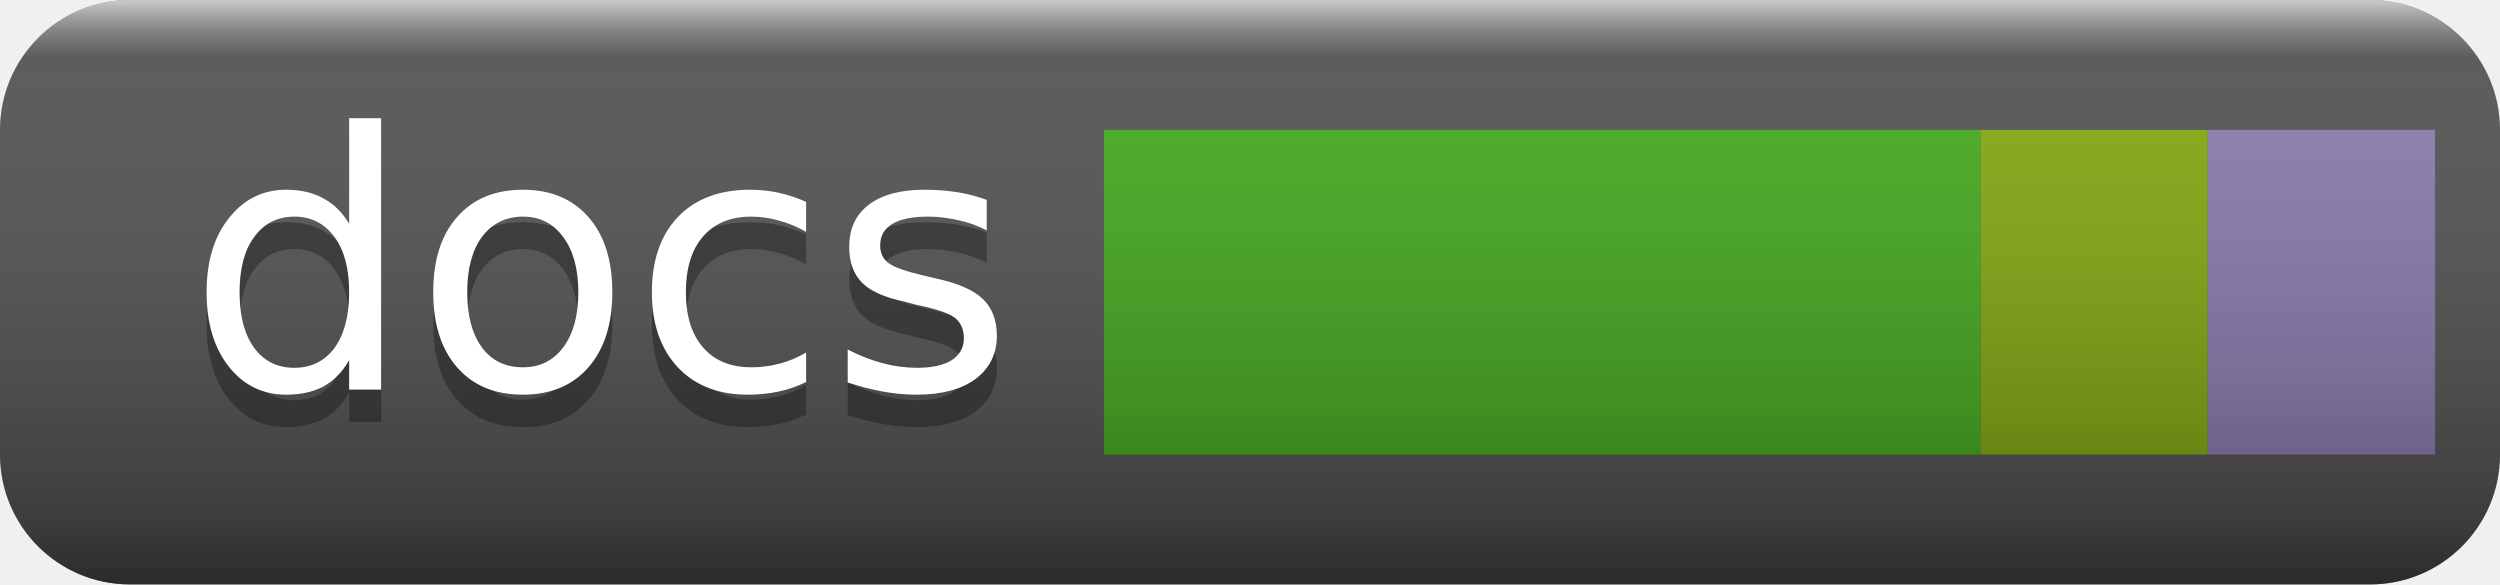
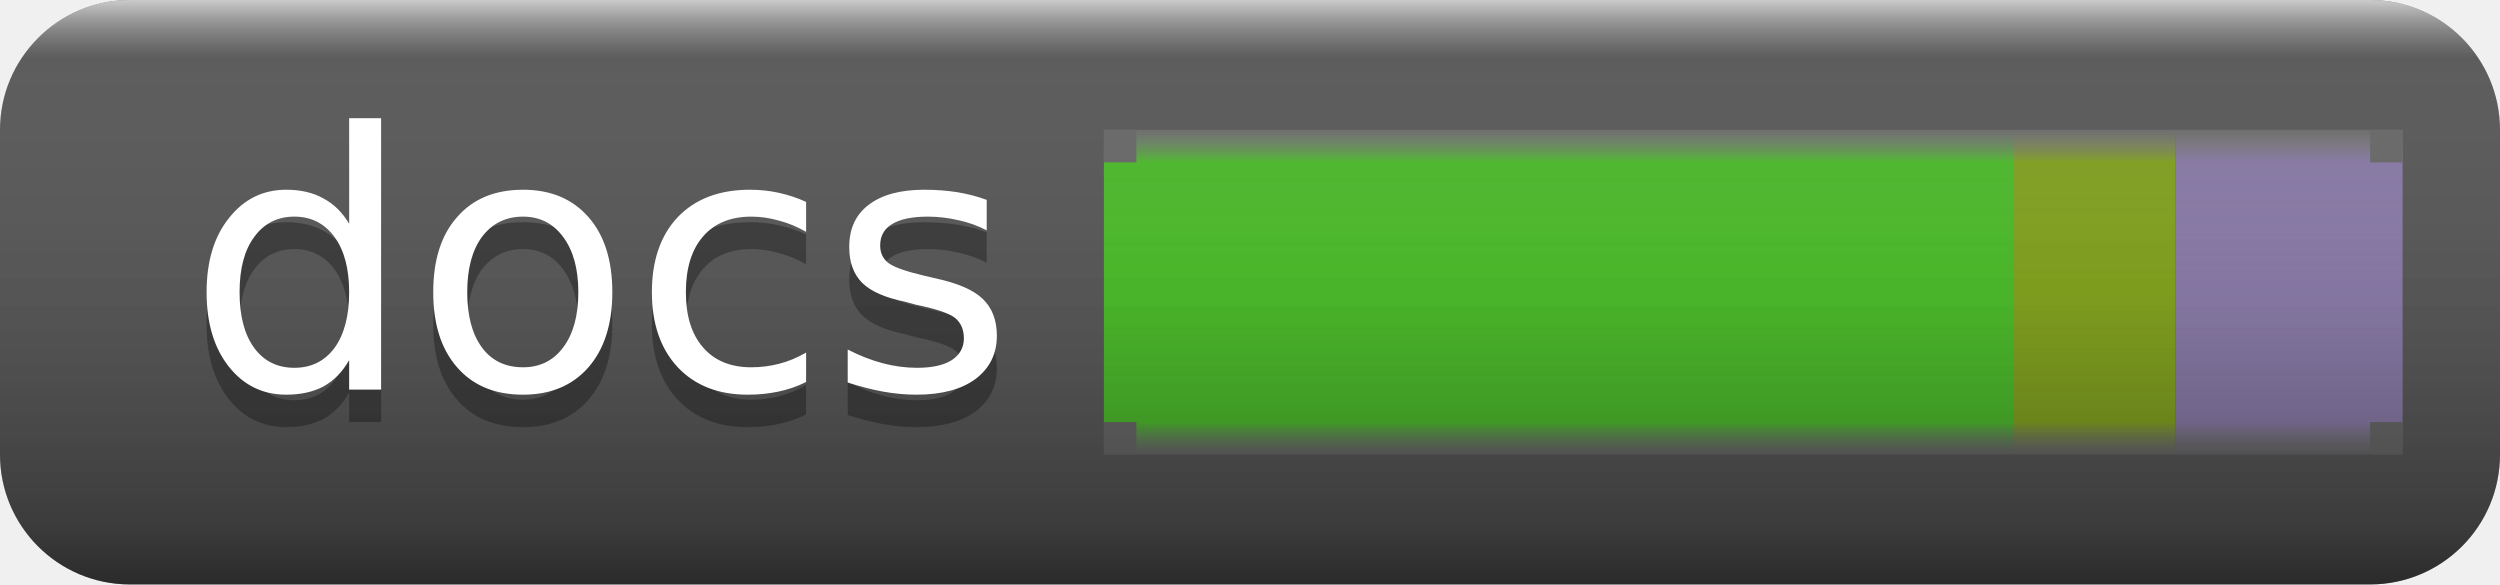
<svg xmlns="http://www.w3.org/2000/svg" width="77" height="18">
-   <linearGradient id="a" x2="0" y2="100%">
+   <linearGradient id="bg" x2="0" y2="100%">
    <stop offset="0" stop-color="#fff" stop-opacity=".7" />
    <stop offset=".1" stop-color="#aaa" stop-opacity=".1" />
    <stop offset=".9" stop-opacity=".3" />
    <stop offset="1" stop-opacity=".5" />
  </linearGradient>
  <rect rx="4" width="77" height="18" fill="#555" />
-   <rect x="34" y="4" width="27" height="10" fill="#46b01e" />
-   <rect x="61" y="4" width="7" height="10" fill="#87ae10" />
-   <rect x="68" y="4" width="0" height="10" fill="#c05946" />
-   <rect x="68" y="4" width="7" height="10" fill="#8f7eb4" />
-   <rect rx="4" width="77" height="18" fill="url(#a)" />
+   <linearGradient id="gA" x2="0" y2="100%">
+     <stop offset="0" stop-color="#999" stop-opacity=".3" />
+     <stop offset=".1" stop-color="#46cc1e" stop-opacity=".9" />
+     <stop offset=".5" stop-color="#46cc1e" stop-opacity="1" />
+     <stop offset=".9" stop-color="#46cc1e" stop-opacity=".9" />
+     <stop offset="1" stop-color="#888" stop-opacity=".3" />
+   </linearGradient>
+   <rect x="34" y="4" width="28" height="10" fill="url(#gA)" />
+   <linearGradient id="gB" x2="0" y2="100%">
+     <stop offset="0" stop-color="#999" stop-opacity=".3" />
+     <stop offset=".1" stop-color="#87ae10" stop-opacity=".9" />
+     <stop offset=".5" stop-color="#87ae10" stop-opacity="1" />
+     <stop offset=".9" stop-color="#87ae10" stop-opacity=".9" />
+     <stop offset="1" stop-color="#888" stop-opacity=".3" />
+   </linearGradient>
+   <rect x="62" y="4" width="5" height="10" fill="url(#gB)" />
+   <linearGradient id="gC" x2="0" y2="100%">
+     <stop offset="0" stop-color="#999" stop-opacity=".3" />
+     <stop offset=".1" stop-color="#c05946" stop-opacity=".9" />
+     <stop offset=".5" stop-color="#c05946" stop-opacity="1" />
+     <stop offset=".9" stop-color="#c05946" stop-opacity=".9" />
+     <stop offset="1" stop-color="#888" stop-opacity=".3" />
+   </linearGradient>
+   <rect x="67" y="4" width="0" height="10" fill="url(#gC)" />
+   <linearGradient id="gU" x2="0" y2="100%">
+     <stop offset="0" stop-color="#999" stop-opacity=".3" />
+     <stop offset=".1" stop-color="#8f7eb4" stop-opacity=".9" />
+     <stop offset=".5" stop-color="#8f7eb4" stop-opacity="1" />
+     <stop offset=".9" stop-color="#8f7eb4" stop-opacity=".9" />
+     <stop offset="1" stop-color="#888" stop-opacity=".3" />
+   </linearGradient>
+   <rect x="67" y="4" width="7" height="10" fill="url(#gU)" />
+   <rect x="34" y="4" width="1" height="1" fill="#666" />
+   <rect x="34" y="13" width="1" height="1" fill="#666" />
+   <rect x="73" y="4" width="1" height="1" fill="#666" />
+   <rect x="73" y="13" width="1" height="1" fill="#666" />
+   <rect rx="4" width="77" height="18" fill="url(#bg)" />
  <g fill="#fff" text-anchor="middle" font-family="DejaVu Sans,Verdana,Geneva,sans-serif" font-size="11">
    <text x="18.5" y="13" fill="#010101" fill-opacity=".3">docs</text>
    <text x="18.5" y="12">docs</text>
  </g>
</svg>
